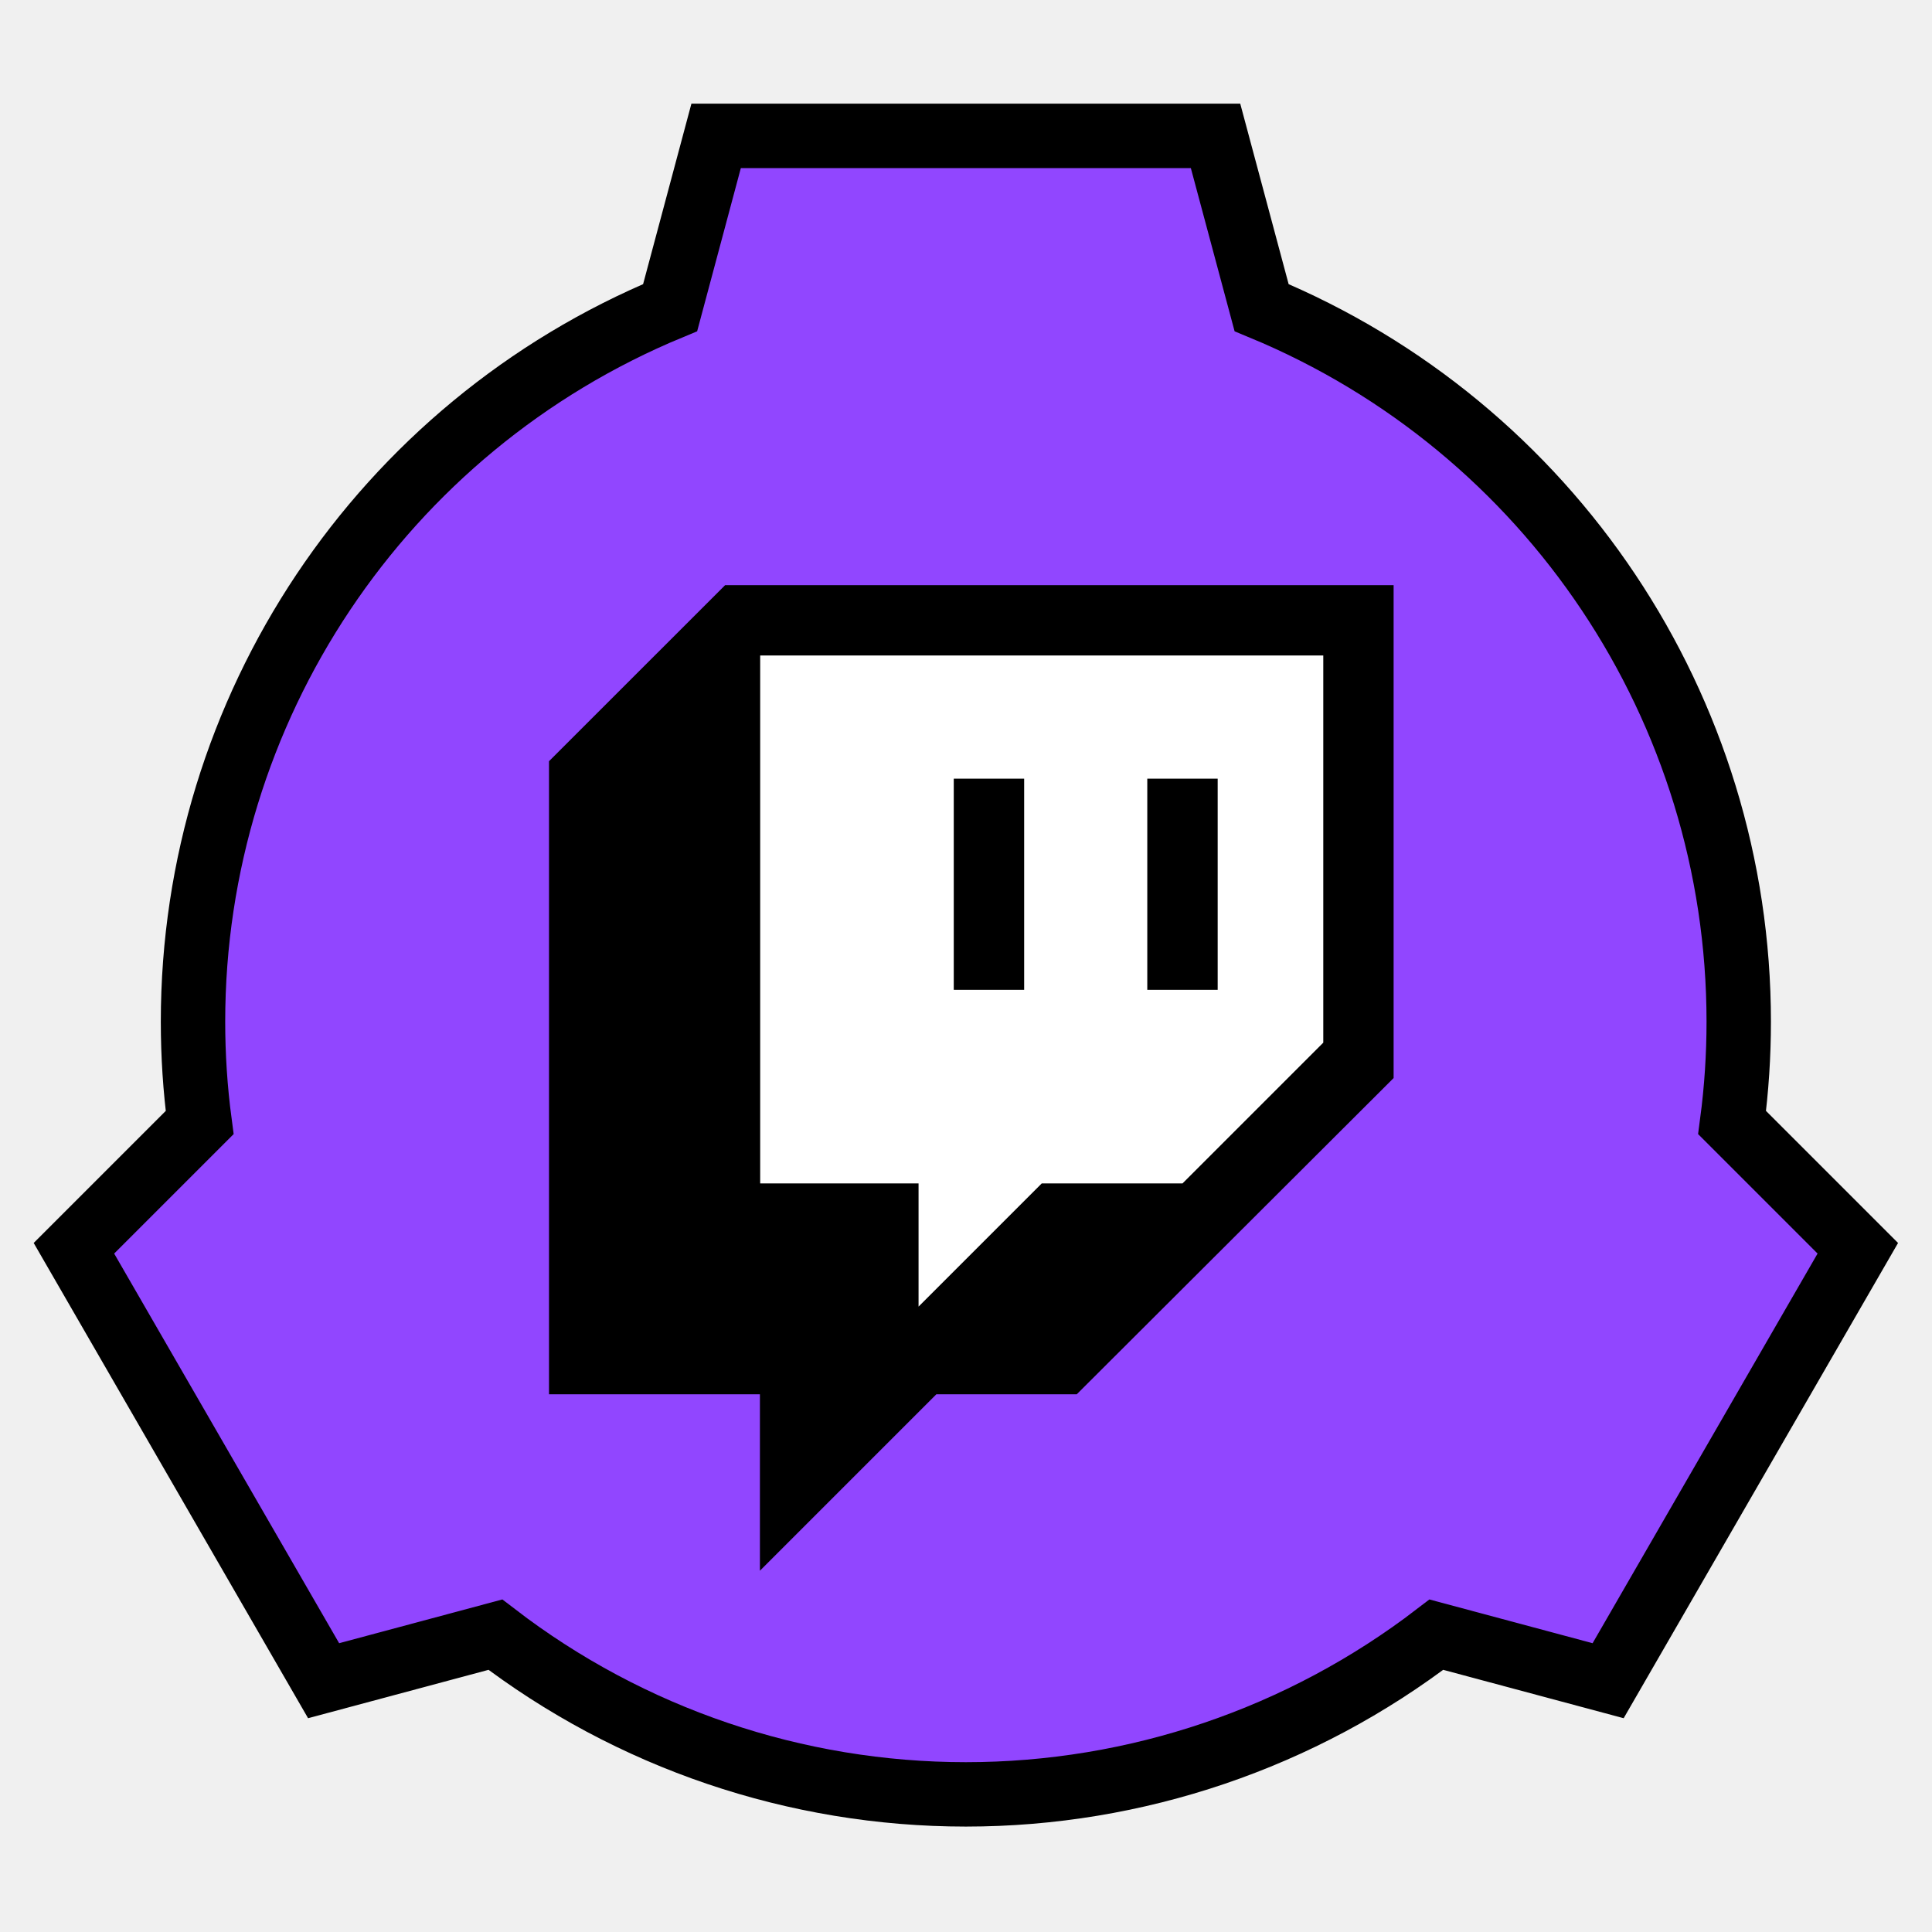
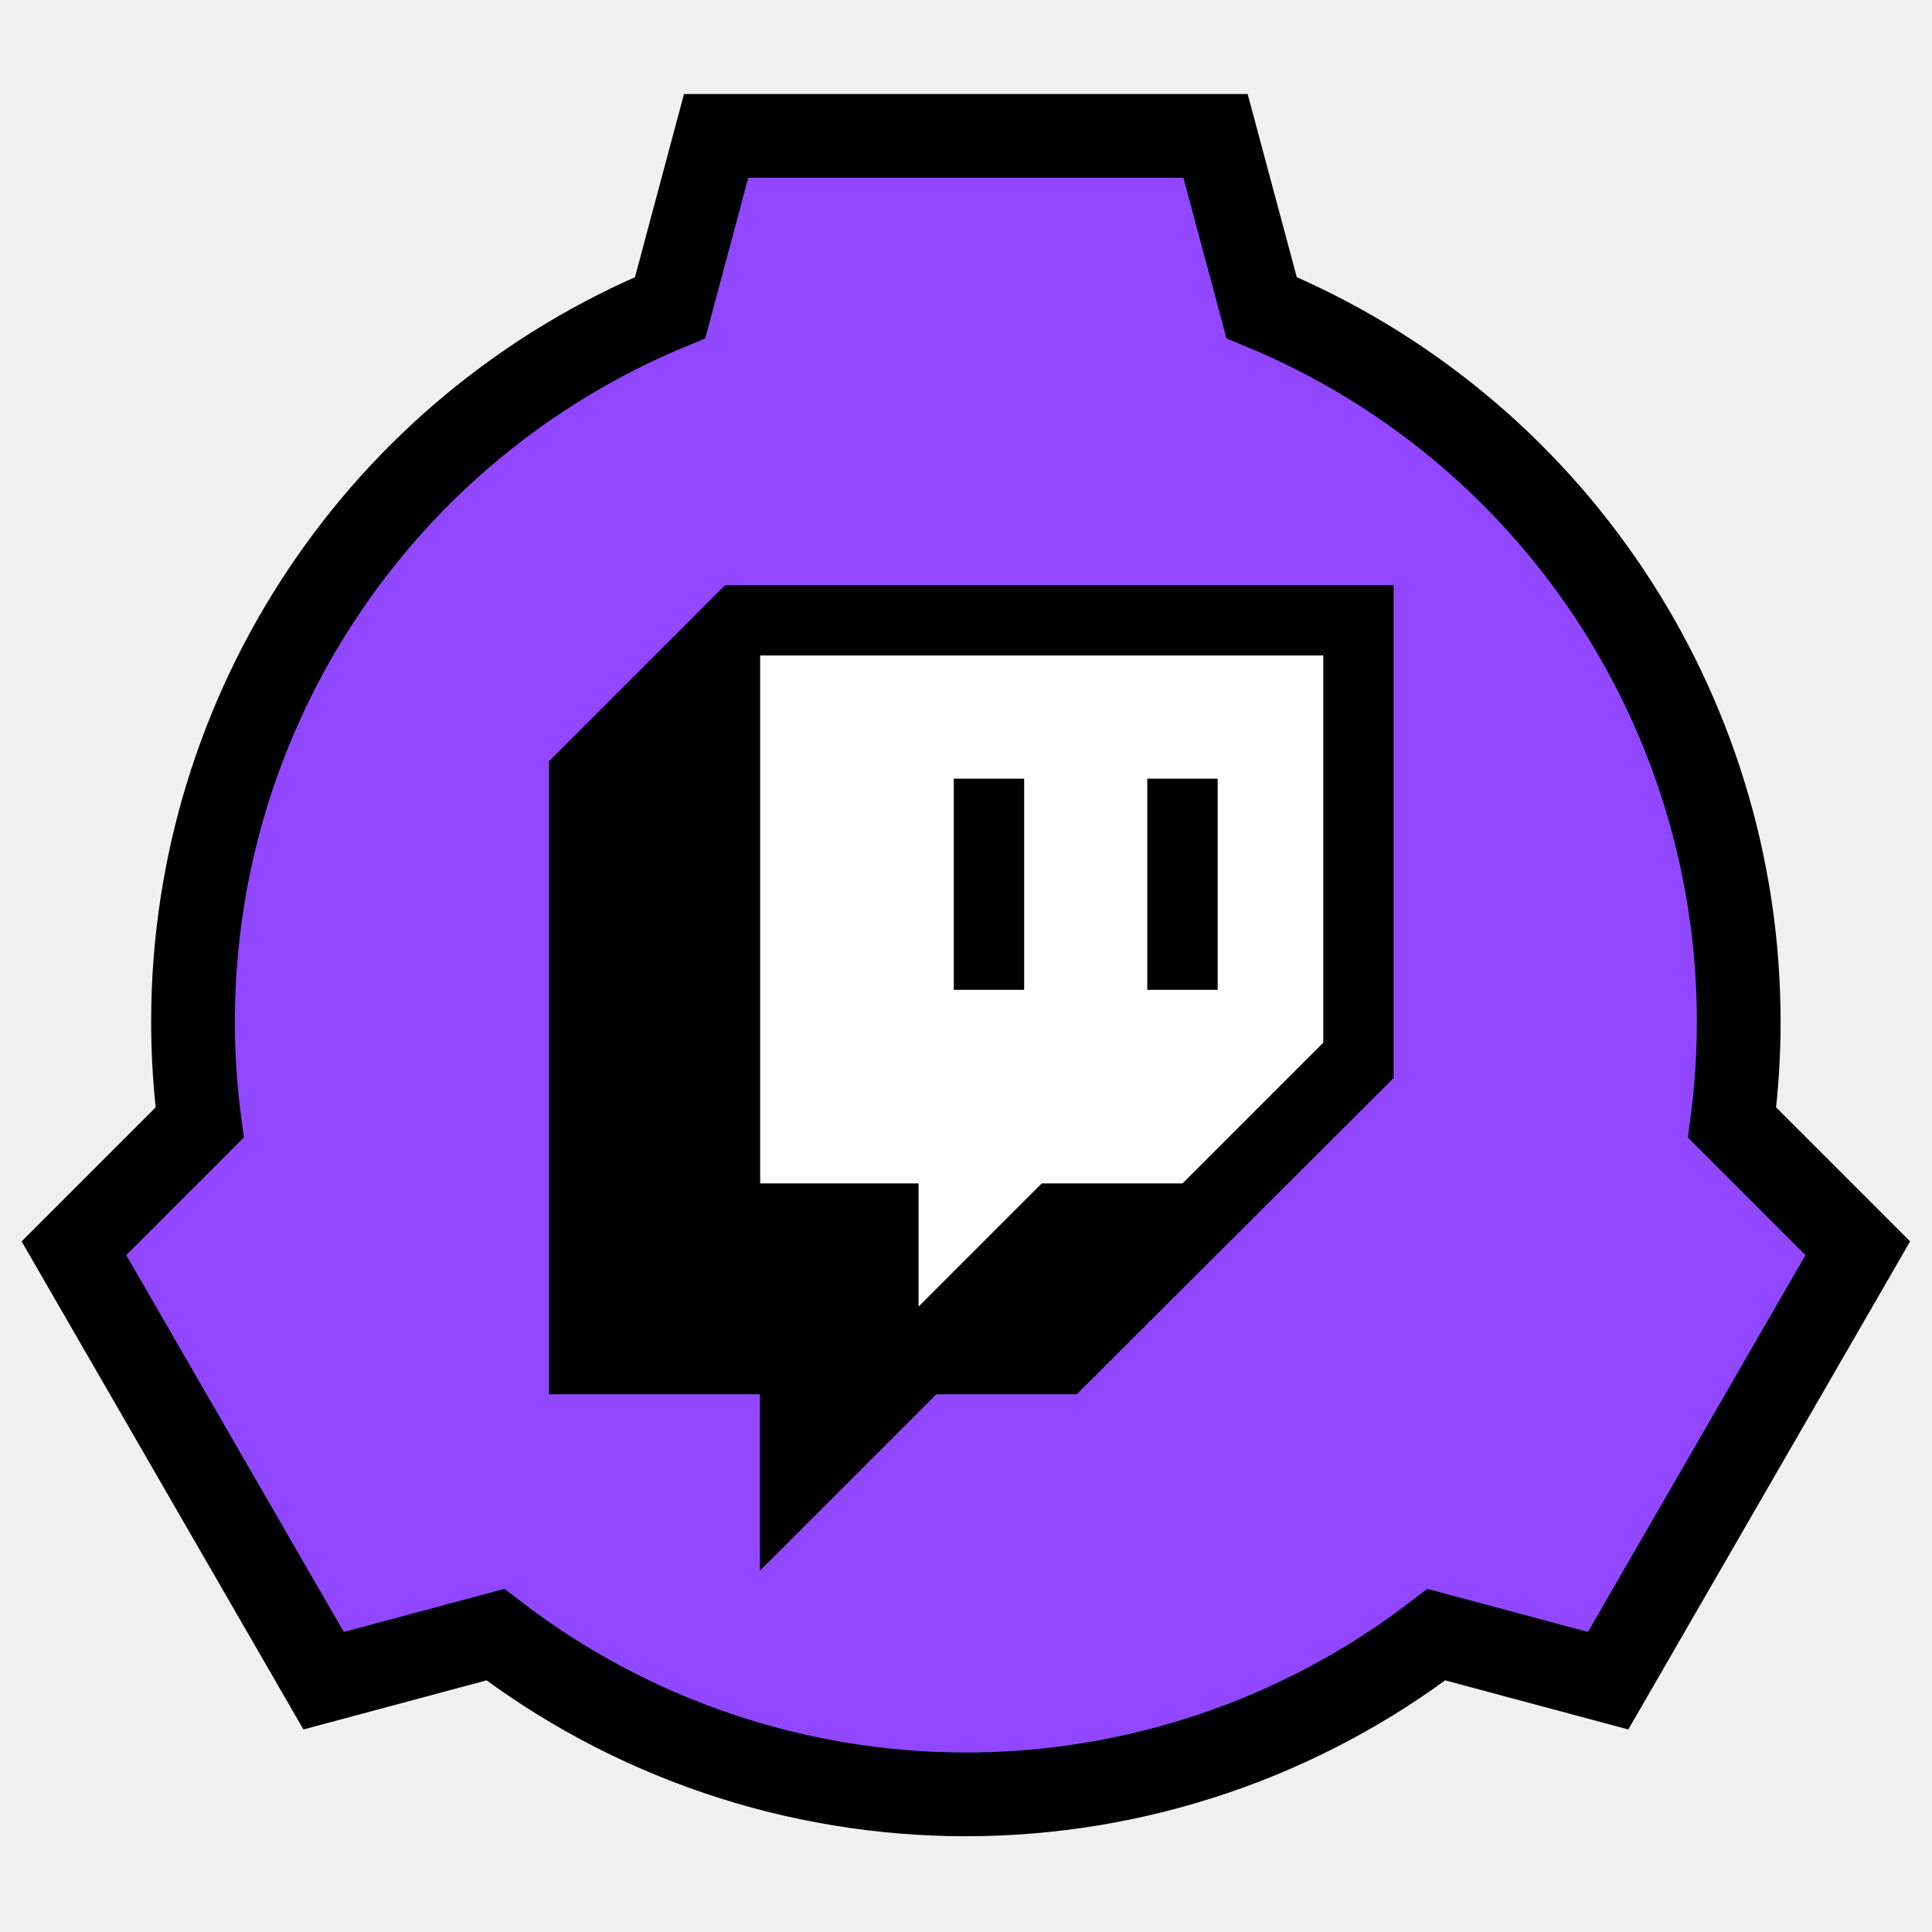
<svg xmlns="http://www.w3.org/2000/svg" version="1.1" viewBox="0 0 30 30">
  <g transform="translate(344.99 353.81)">
-     <path d="m-333.87-351.7-0.714 2.667c-4.485 1.857-7.409 6.233-7.409 11.087 1e-5 0.524 0.034 1.048 0.103 1.567l-1.952 1.952 3.877 6.715 2.667-0.715c2.096 1.609 4.664 2.48 7.306 2.48 2.642 1e-5 5.21-0.872 7.306-2.48l2.667 0.715 3.877-6.715-1.952-1.952c0.069-0.52 0.103-1.043 0.103-1.567 1e-5 -4.854-2.924-9.23-7.409-11.087l-0.715-2.667z" fill="#9146ff" stroke="#000" />
+     <path d="m-333.87-351.7-0.714 2.667c-4.485 1.857-7.409 6.233-7.409 11.087 1e-5 0.524 0.034 1.048 0.103 1.567l-1.952 1.952 3.877 6.715 2.667-0.715c2.096 1.609 4.664 2.48 7.306 2.48 2.642 1e-5 5.21-0.872 7.306-2.48l2.667 0.715 3.877-6.715-1.952-1.952c0.069-0.52 0.103-1.043 0.103-1.567 1e-5 -4.854-2.924-9.23-7.409-11.087l-0.715-2.667z" fill="#9146ff" stroke="#000" stroke-width="1.3" />
  </g>
  <path d="m11.26 9.086-2.735 2.734v9.83h3.275v2.74l2.74-2.74h2.18l4.92-4.91v-7.654z" />
  <polygon class="st0" transform="matrix(.0054649 0 0 .0054649 8.5251 9.0858)" points="2200 200 2200 1300 1800 1700 1400 1700 1050 2050 1050 1700 600 1700 600 200" fill="#fff" />
  <rect x="17.815" y="12.091" width="1.093" height="3.279" />
  <rect x="14.81" y="12.091" width="1.093" height="3.279" />
</svg>
